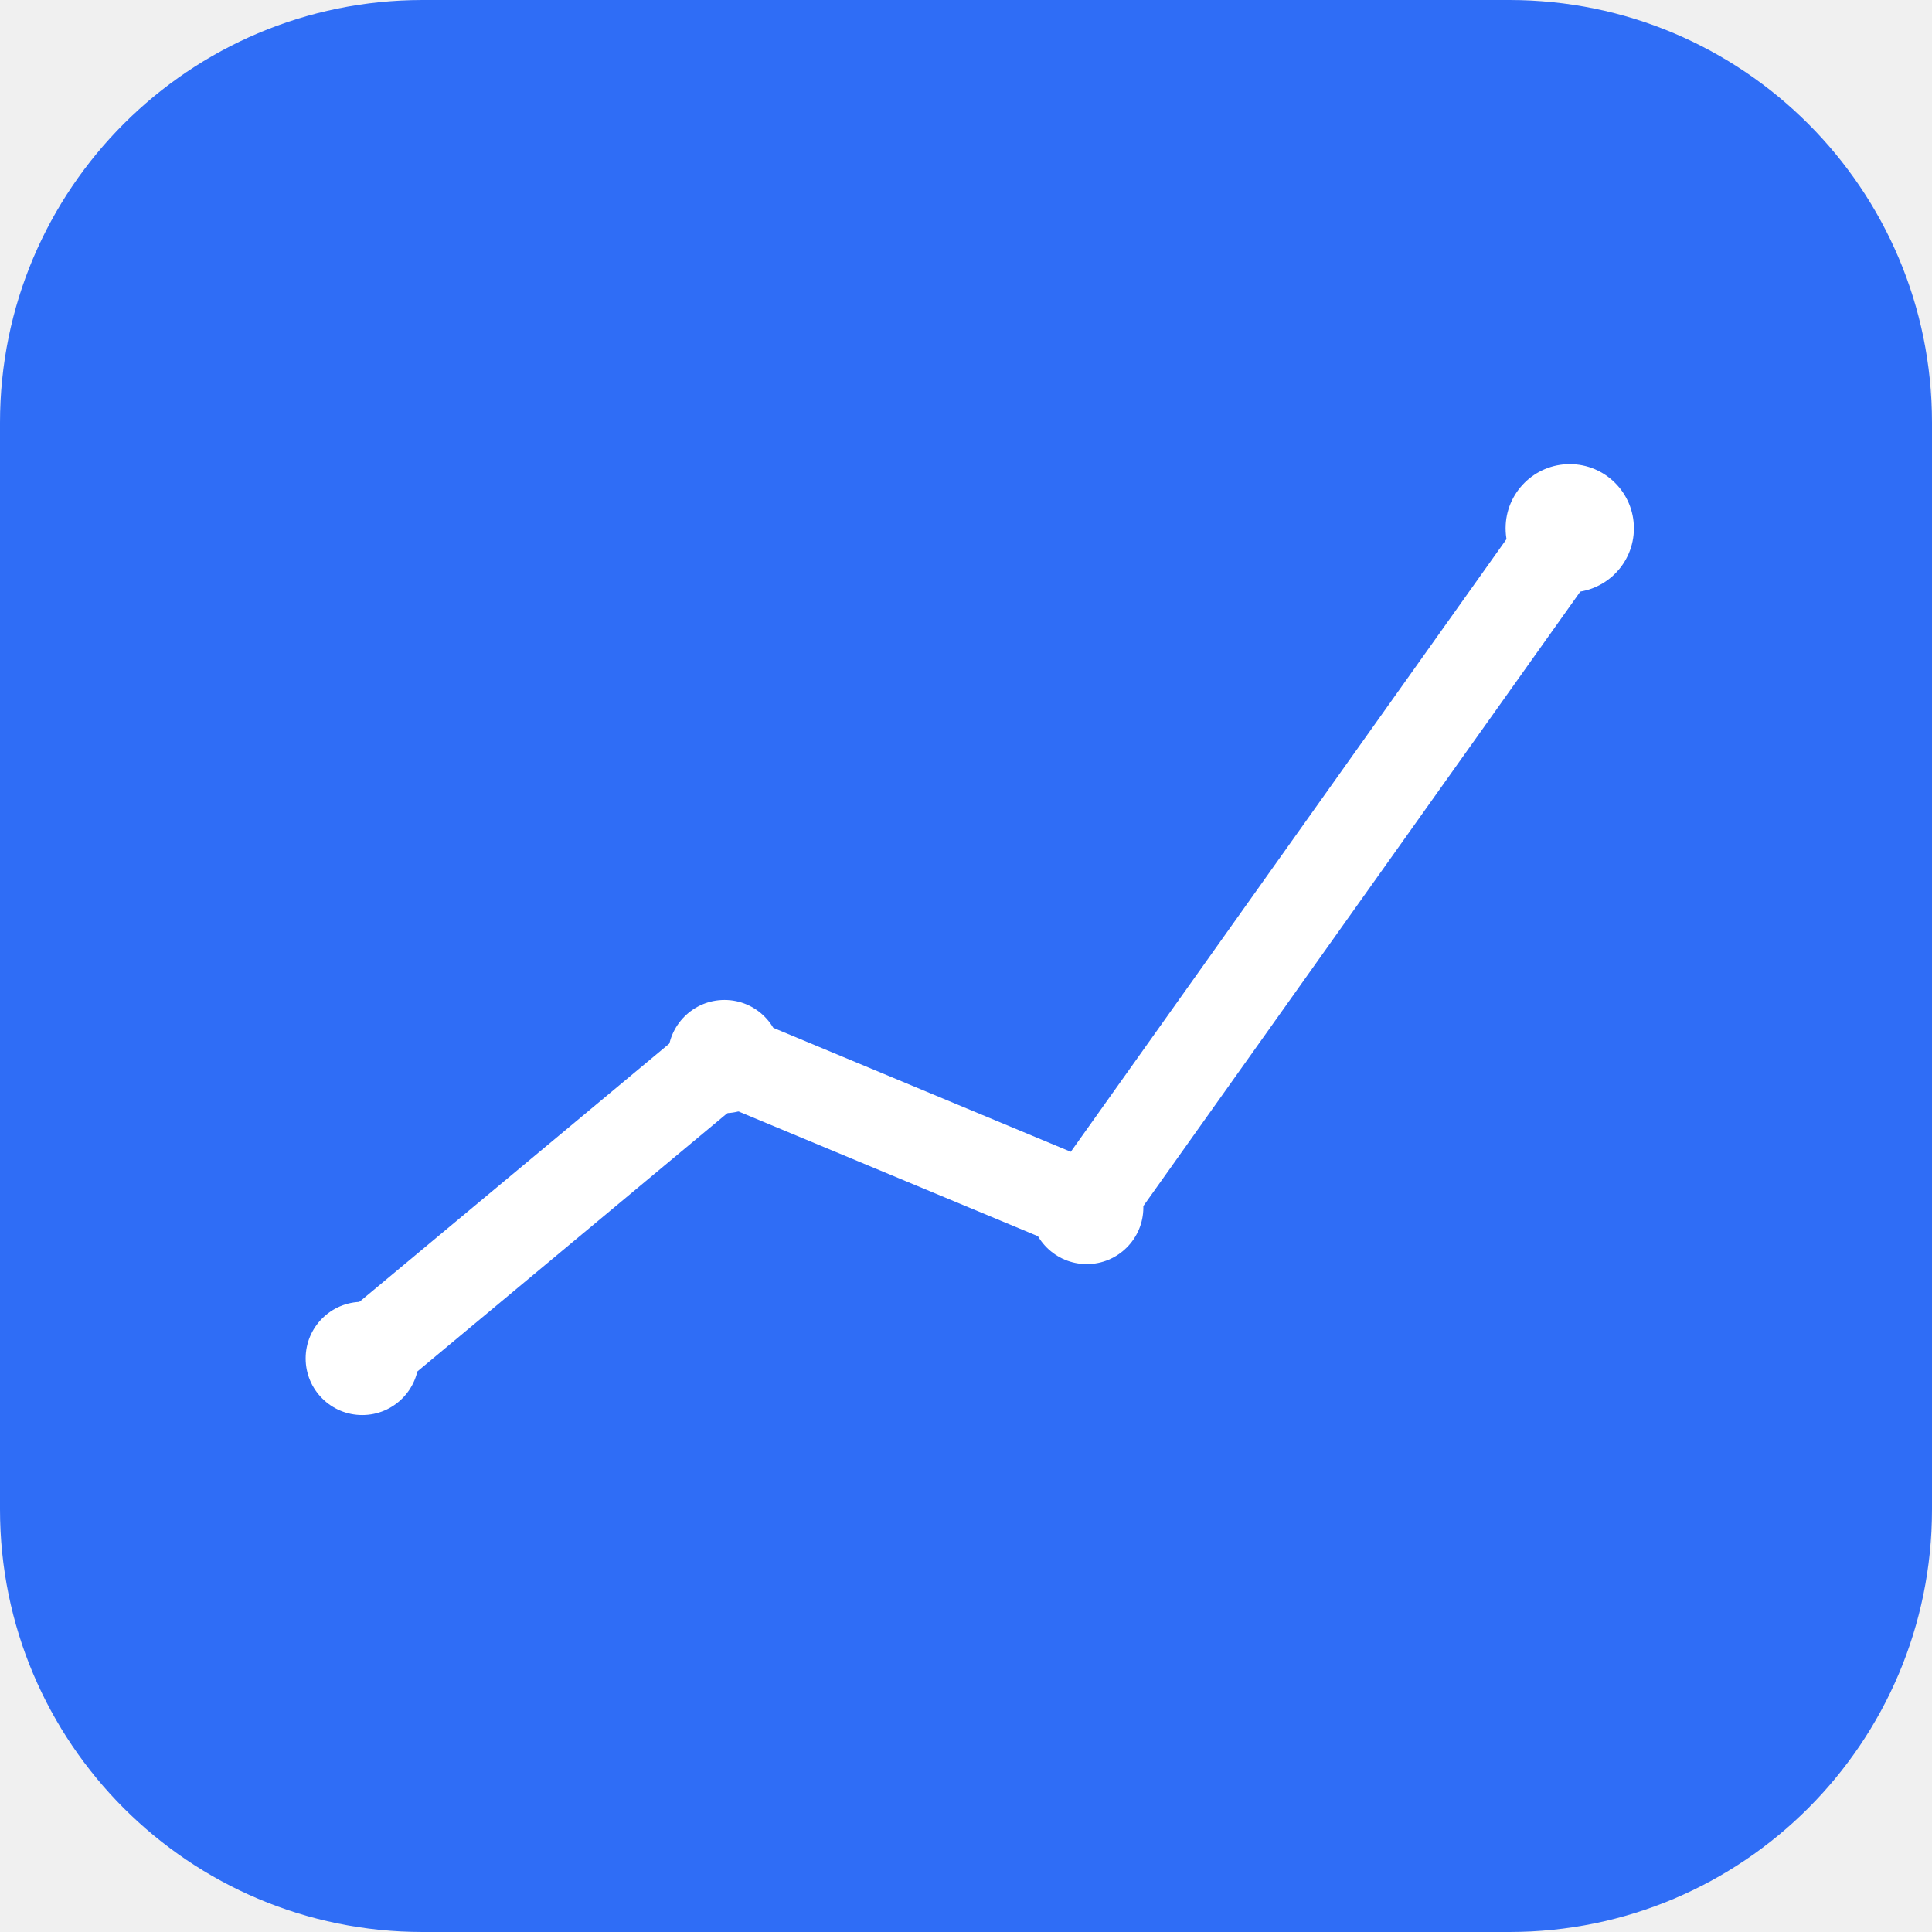
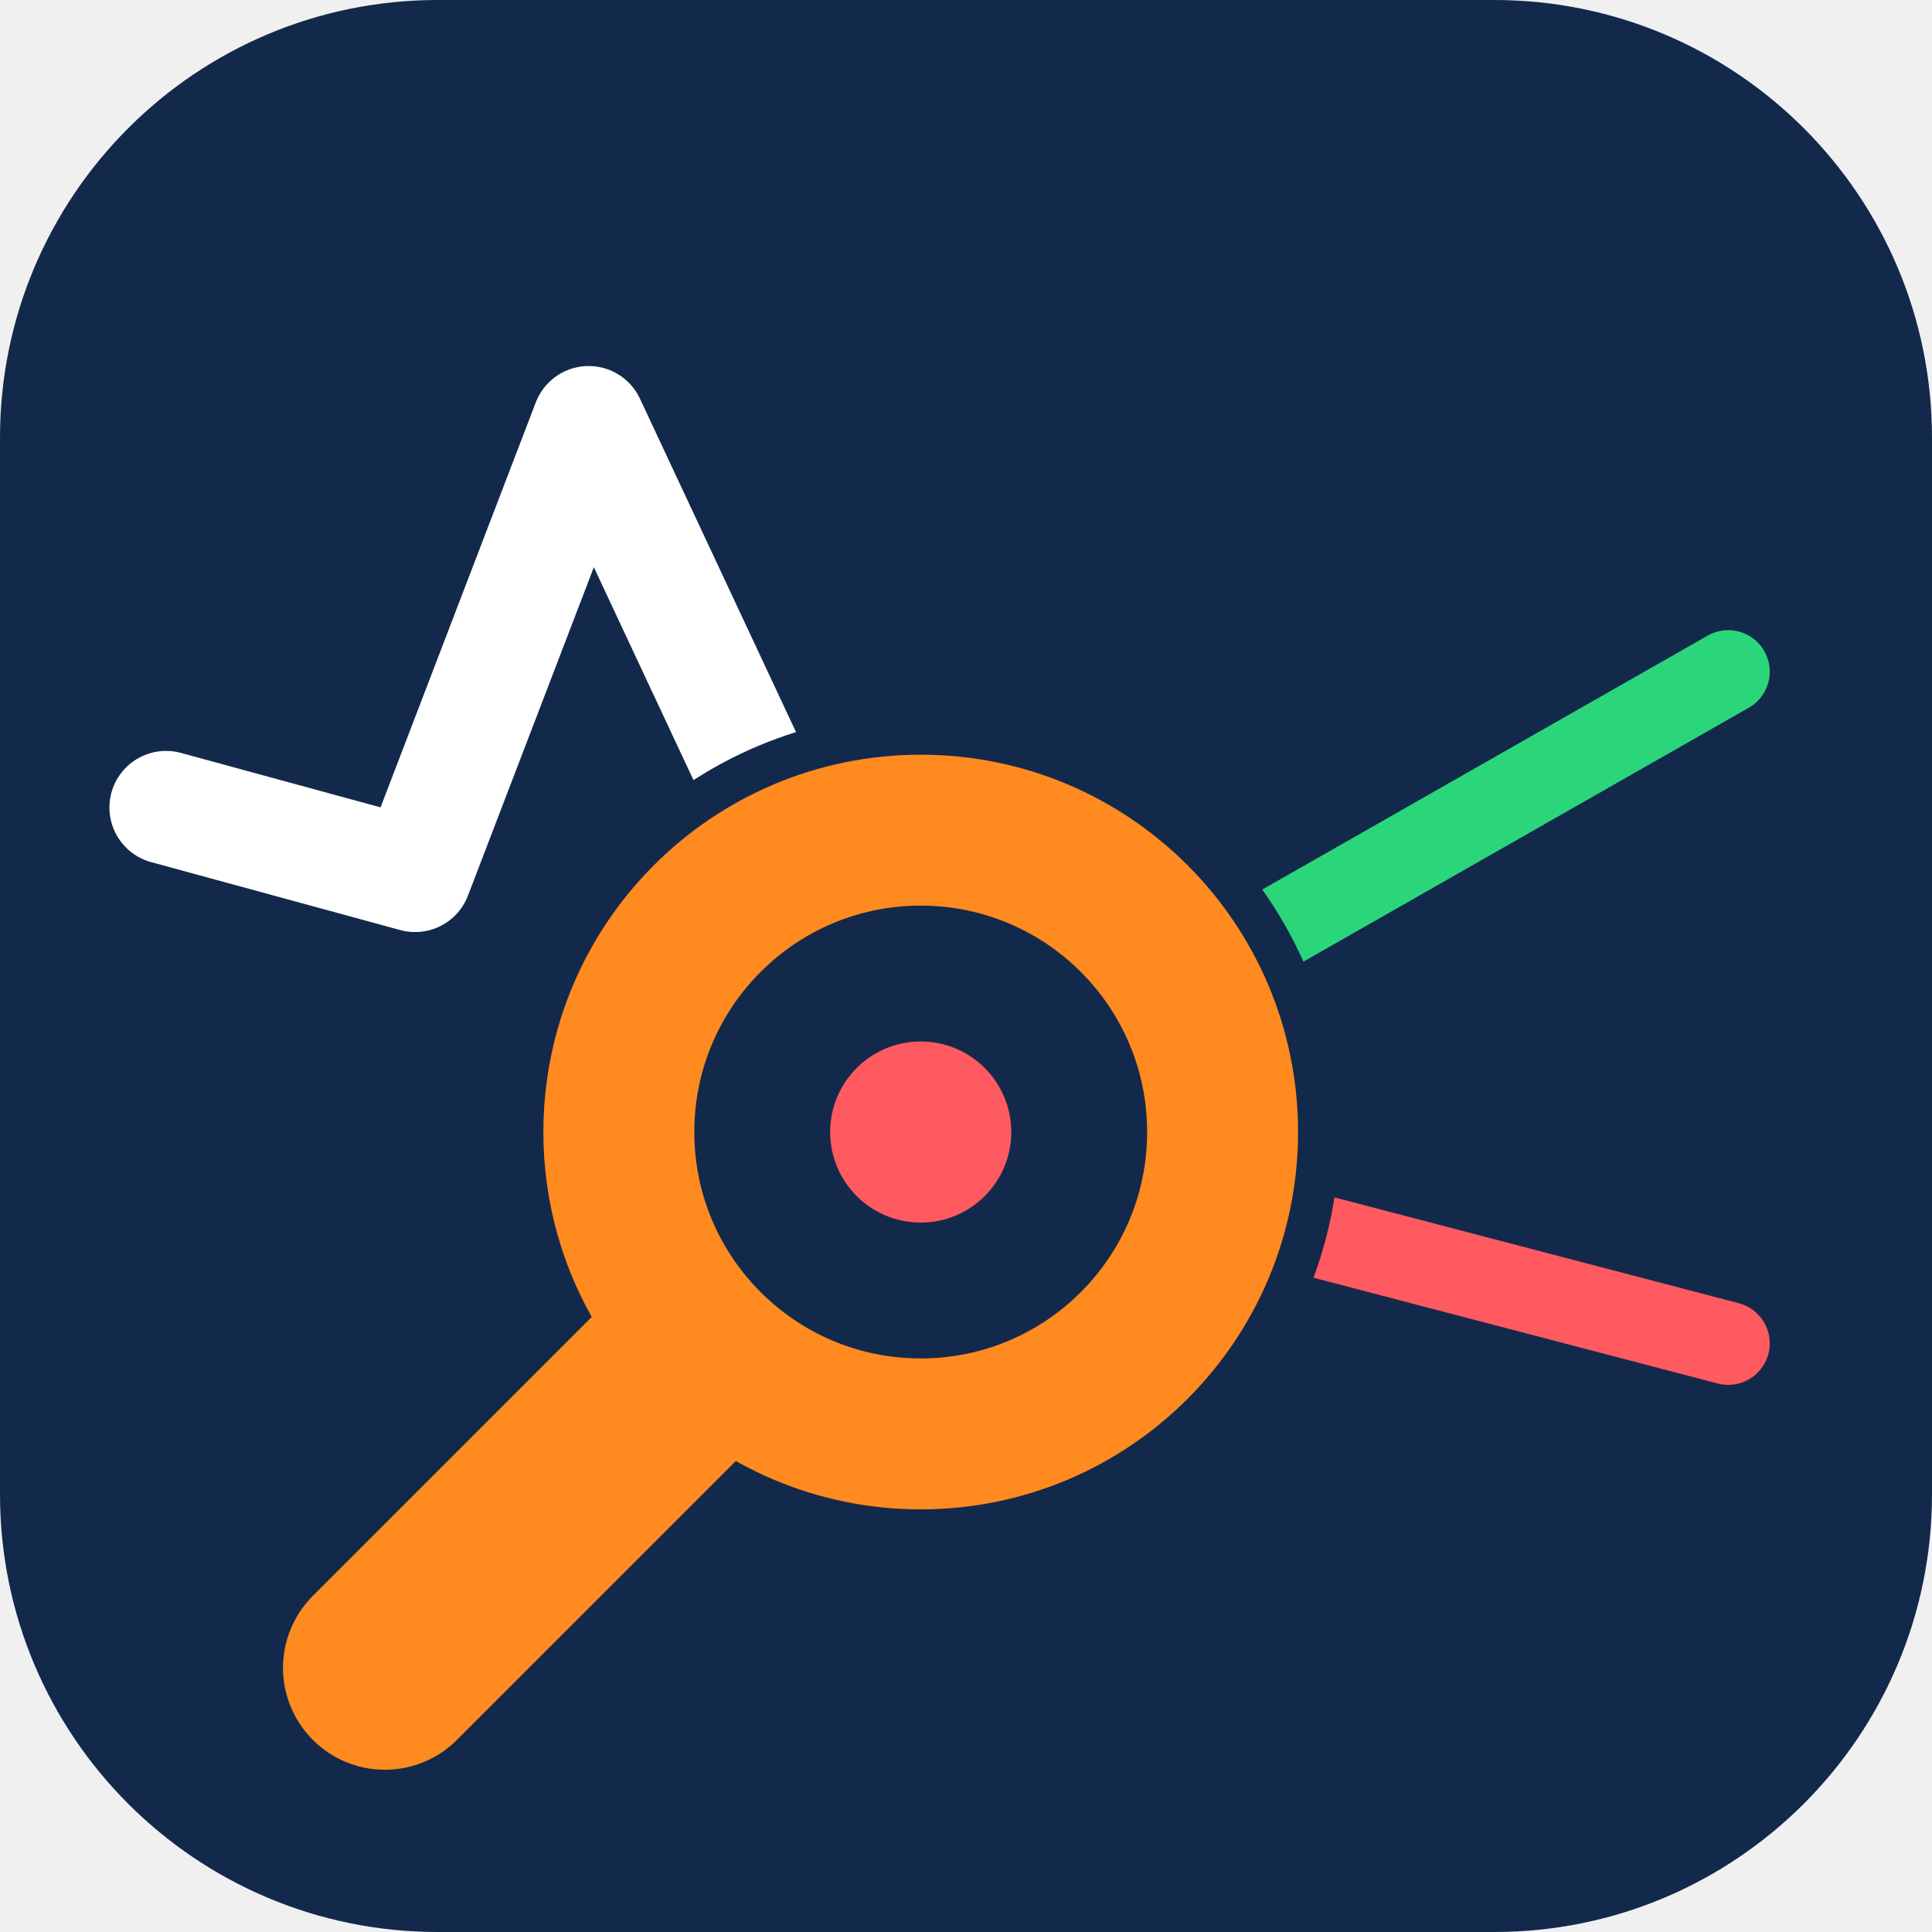
<svg xmlns="http://www.w3.org/2000/svg" viewBox="0 0 512 512">
-   <rect width="512" height="512" rx="112" fill="#2f6df6" />
-   <polyline points="96,360 192,280 288,320 416,140" fill="none" stroke="#ffffff" stroke-width="24" stroke-linecap="round" stroke-linejoin="round" />
-   <circle cx="96" cy="360" r="15" fill="#ffffff" />
-   <circle cx="192" cy="280" r="15" fill="#ffffff" />
-   <circle cx="288" cy="320" r="15" fill="#ffffff" />
-   <circle cx="416" cy="140" r="17" fill="#ffffff" />
+   <rect width="512" height="512" rx="116" fill="#13294B" />
+   <g fill="none" stroke-linecap="round" stroke-linejoin="round">
+     <path d="M244 300 L458 178" stroke="#2BD67B" stroke-width="22" />
+     <path d="M244 300 L458 356" stroke="#FF5A5F" stroke-width="22" />
+     <path d="M44 214 L110 232 L156 112 L244 300" stroke="#FFFFFF" stroke-width="30" />
+   </g>
+   <circle cx="244" cy="300" r="80" fill="#13294B" stroke="#13294B" stroke-width="62" />
+   <path d="M182 362 L102 442" stroke="#FF8A1F" stroke-width="54" stroke-linecap="round" />
+   <circle cx="244" cy="300" r="80" fill="none" stroke="#FF8A1F" stroke-width="40" />
+   <circle cx="244" cy="300" r="24" fill="#FF5A5F" />
</svg>
